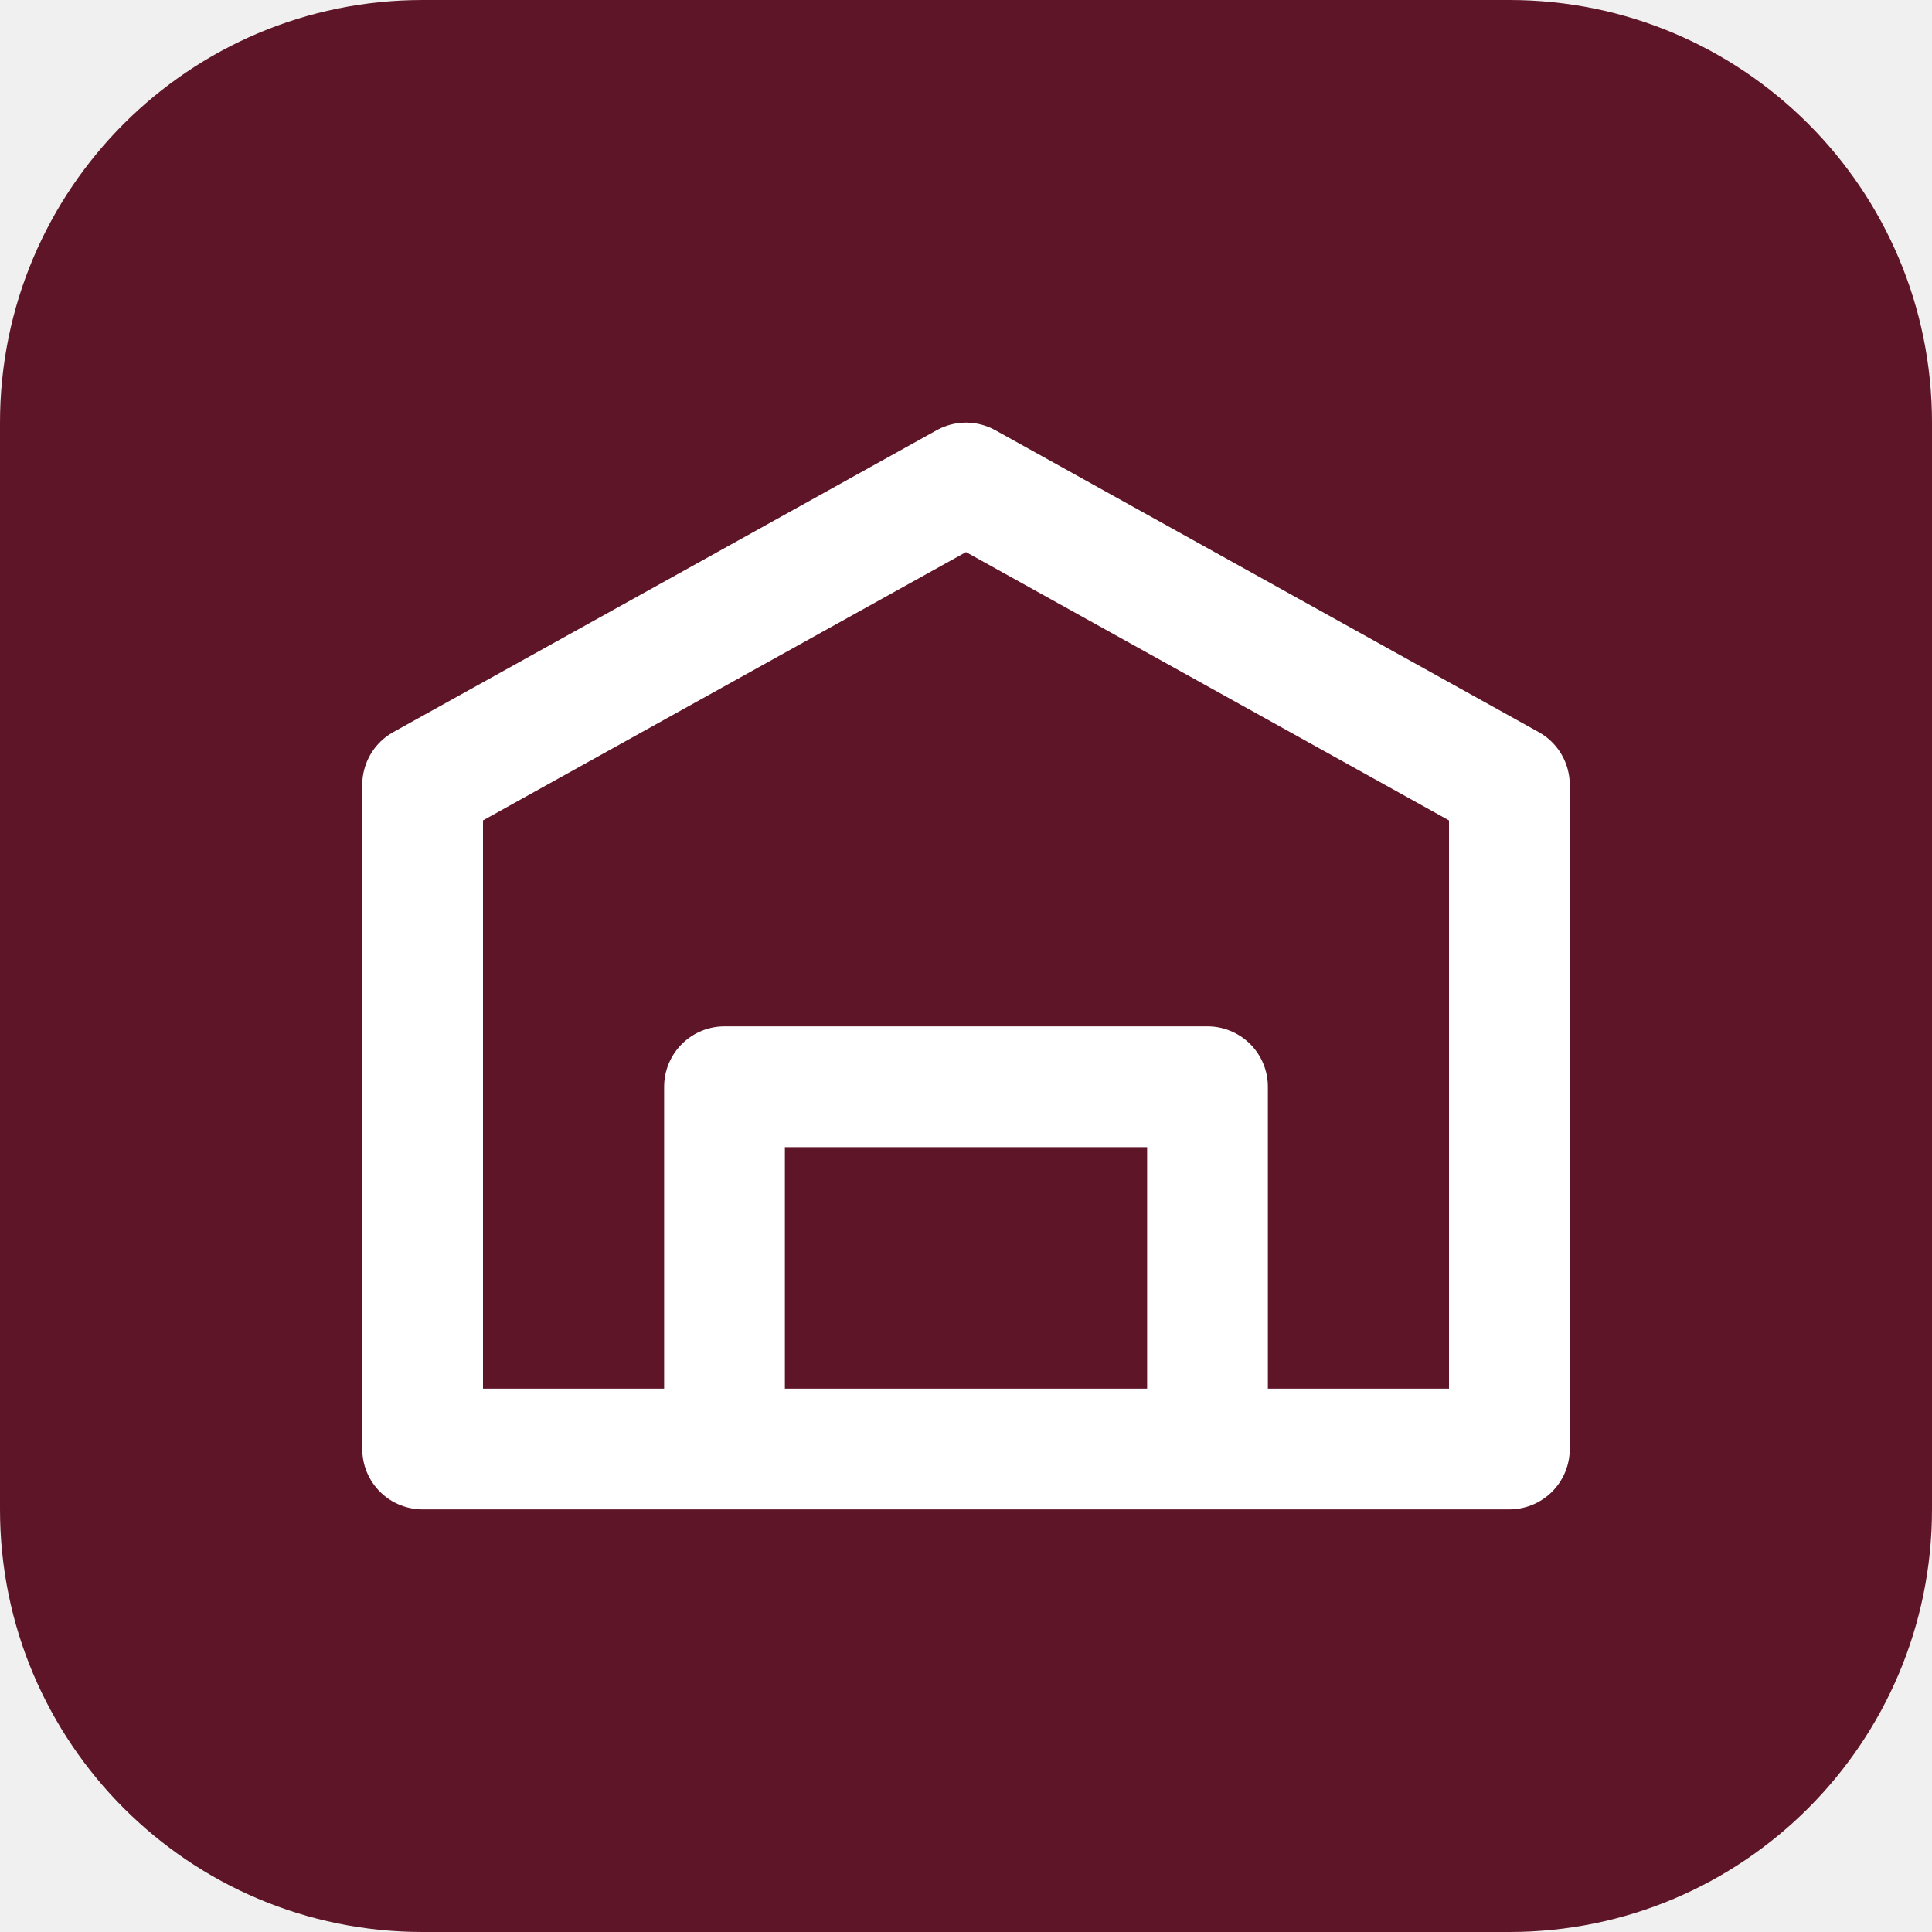
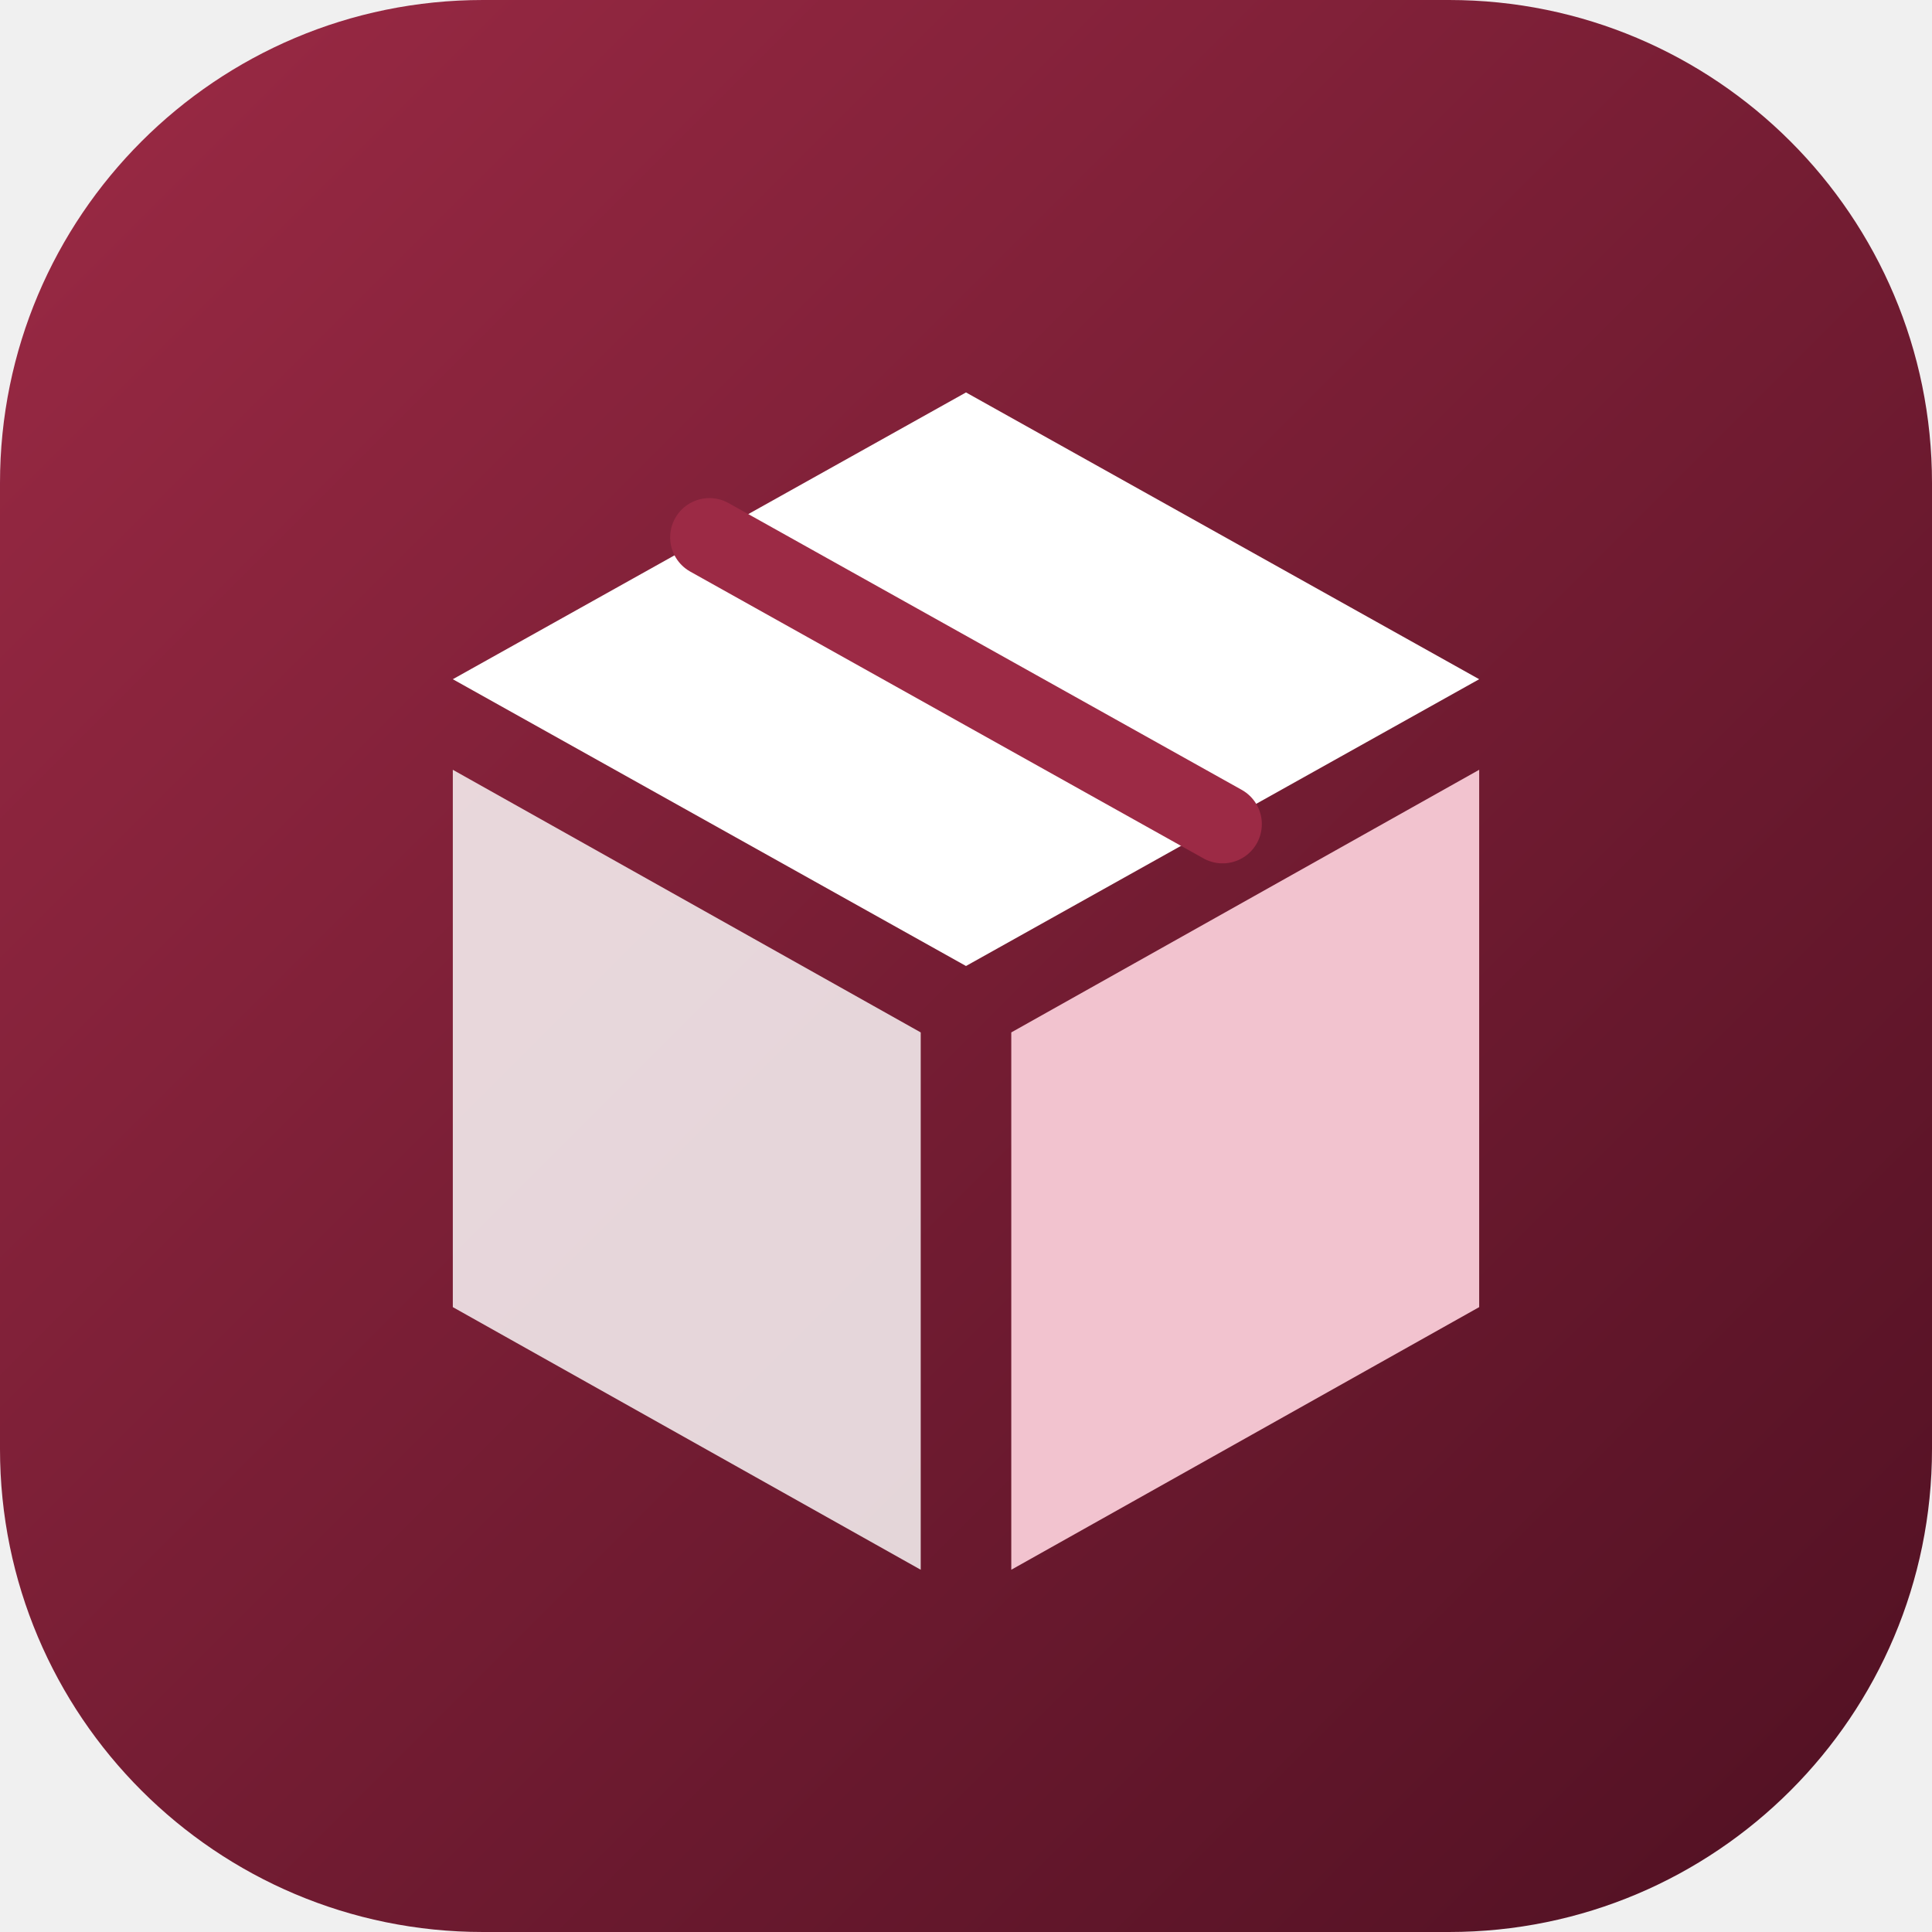
<svg xmlns="http://www.w3.org/2000/svg" viewBox="0 0 64 64">
-   <rect width="64" height="64" rx="14" fill="#5e1528" />
-   <path d="M14 26 32 16l18 10v22H14z" fill="none" stroke="#fff" stroke-width="4" stroke-linejoin="round" />
-   <path d="M24 48V36h16v12" fill="none" stroke="#fff" stroke-width="4" stroke-linejoin="round" />
+   <defs>
+     <linearGradient id="g" x1="0" y1="0" x2="1" y2="1">
+       <stop offset="0" stop-color="#9c2a45" />
+       <stop offset="1" stop-color="#4f1022" />
+     </linearGradient>
+   </defs>
+   <rect width="64" height="64" rx="16" fill="url(#g)" />
+   <path d="M32 13 49 22.5 32 32 15 22.5z" fill="#fff" />
+   <path d="M15 25.5 30.5 34.2V52L15 43.3z" fill="#fff" fill-opacity=".82" />
+   <path d="M49 25.5 33.5 34.2V52L49 43.3z" fill="#f2c3cf" />
+   <path d="M23.5 17.8 40.5 27.3" stroke="#9c2a45" stroke-width="2.6" stroke-linecap="round" />
</svg>
